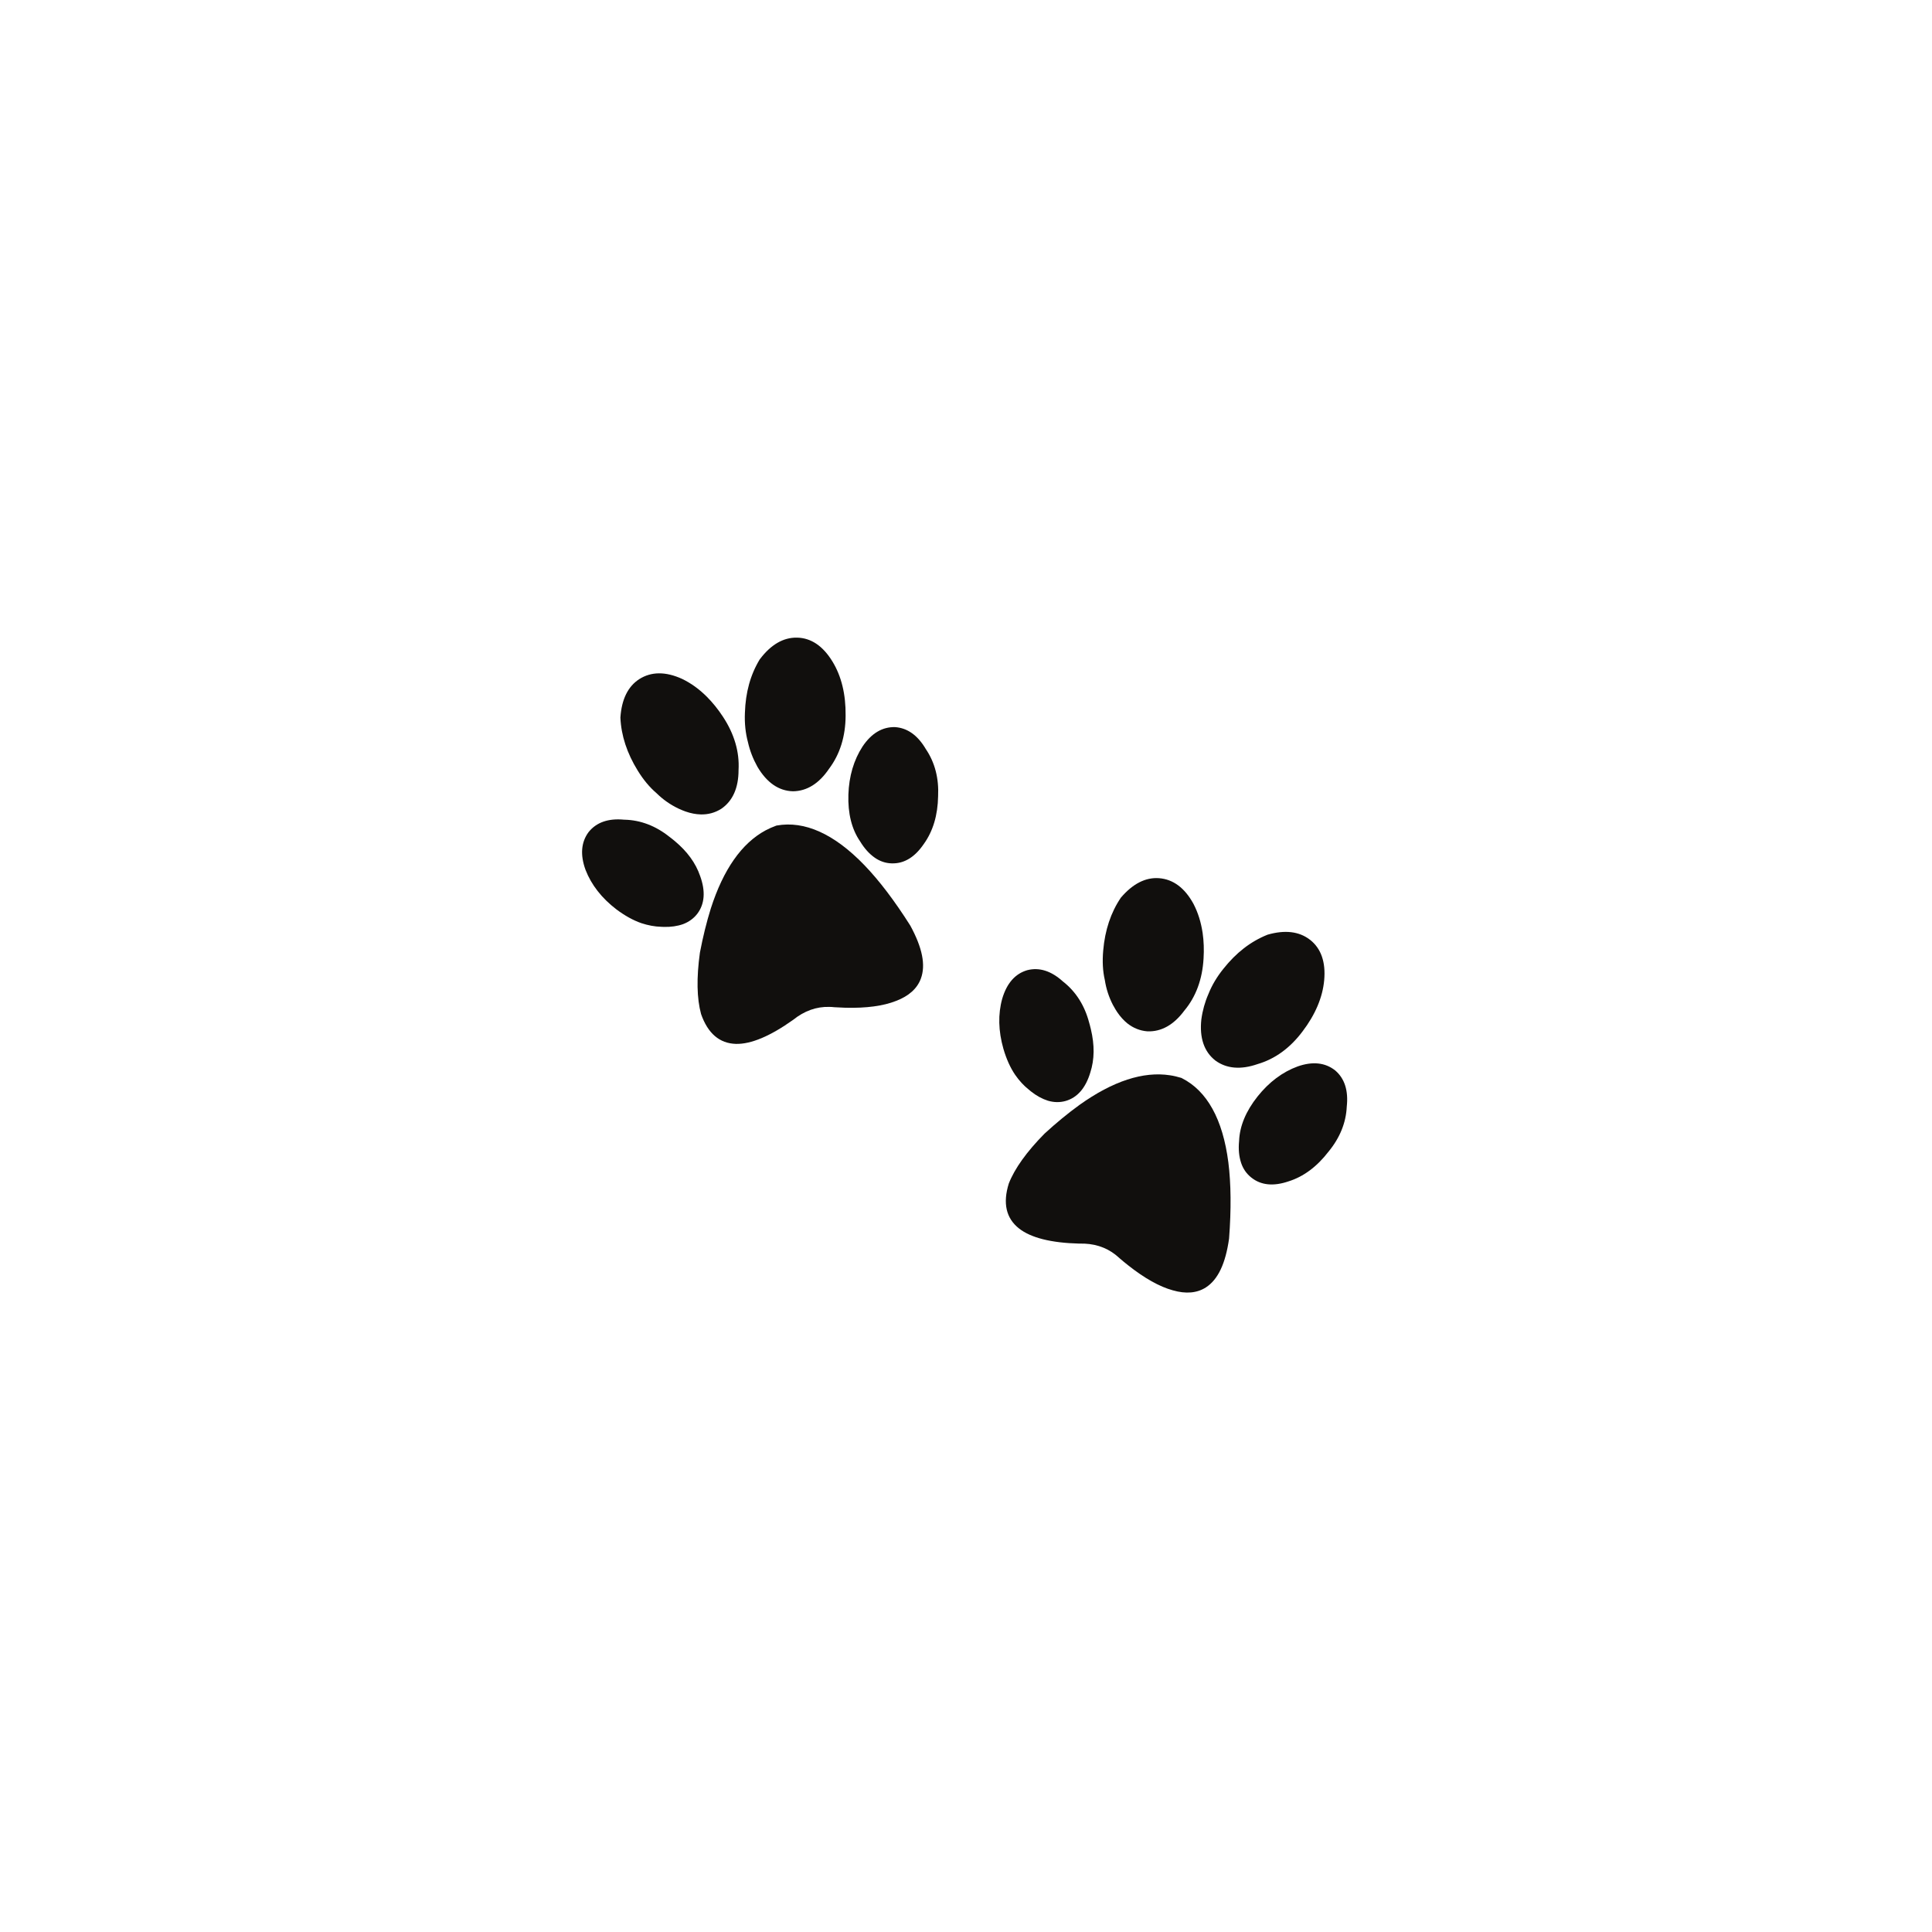
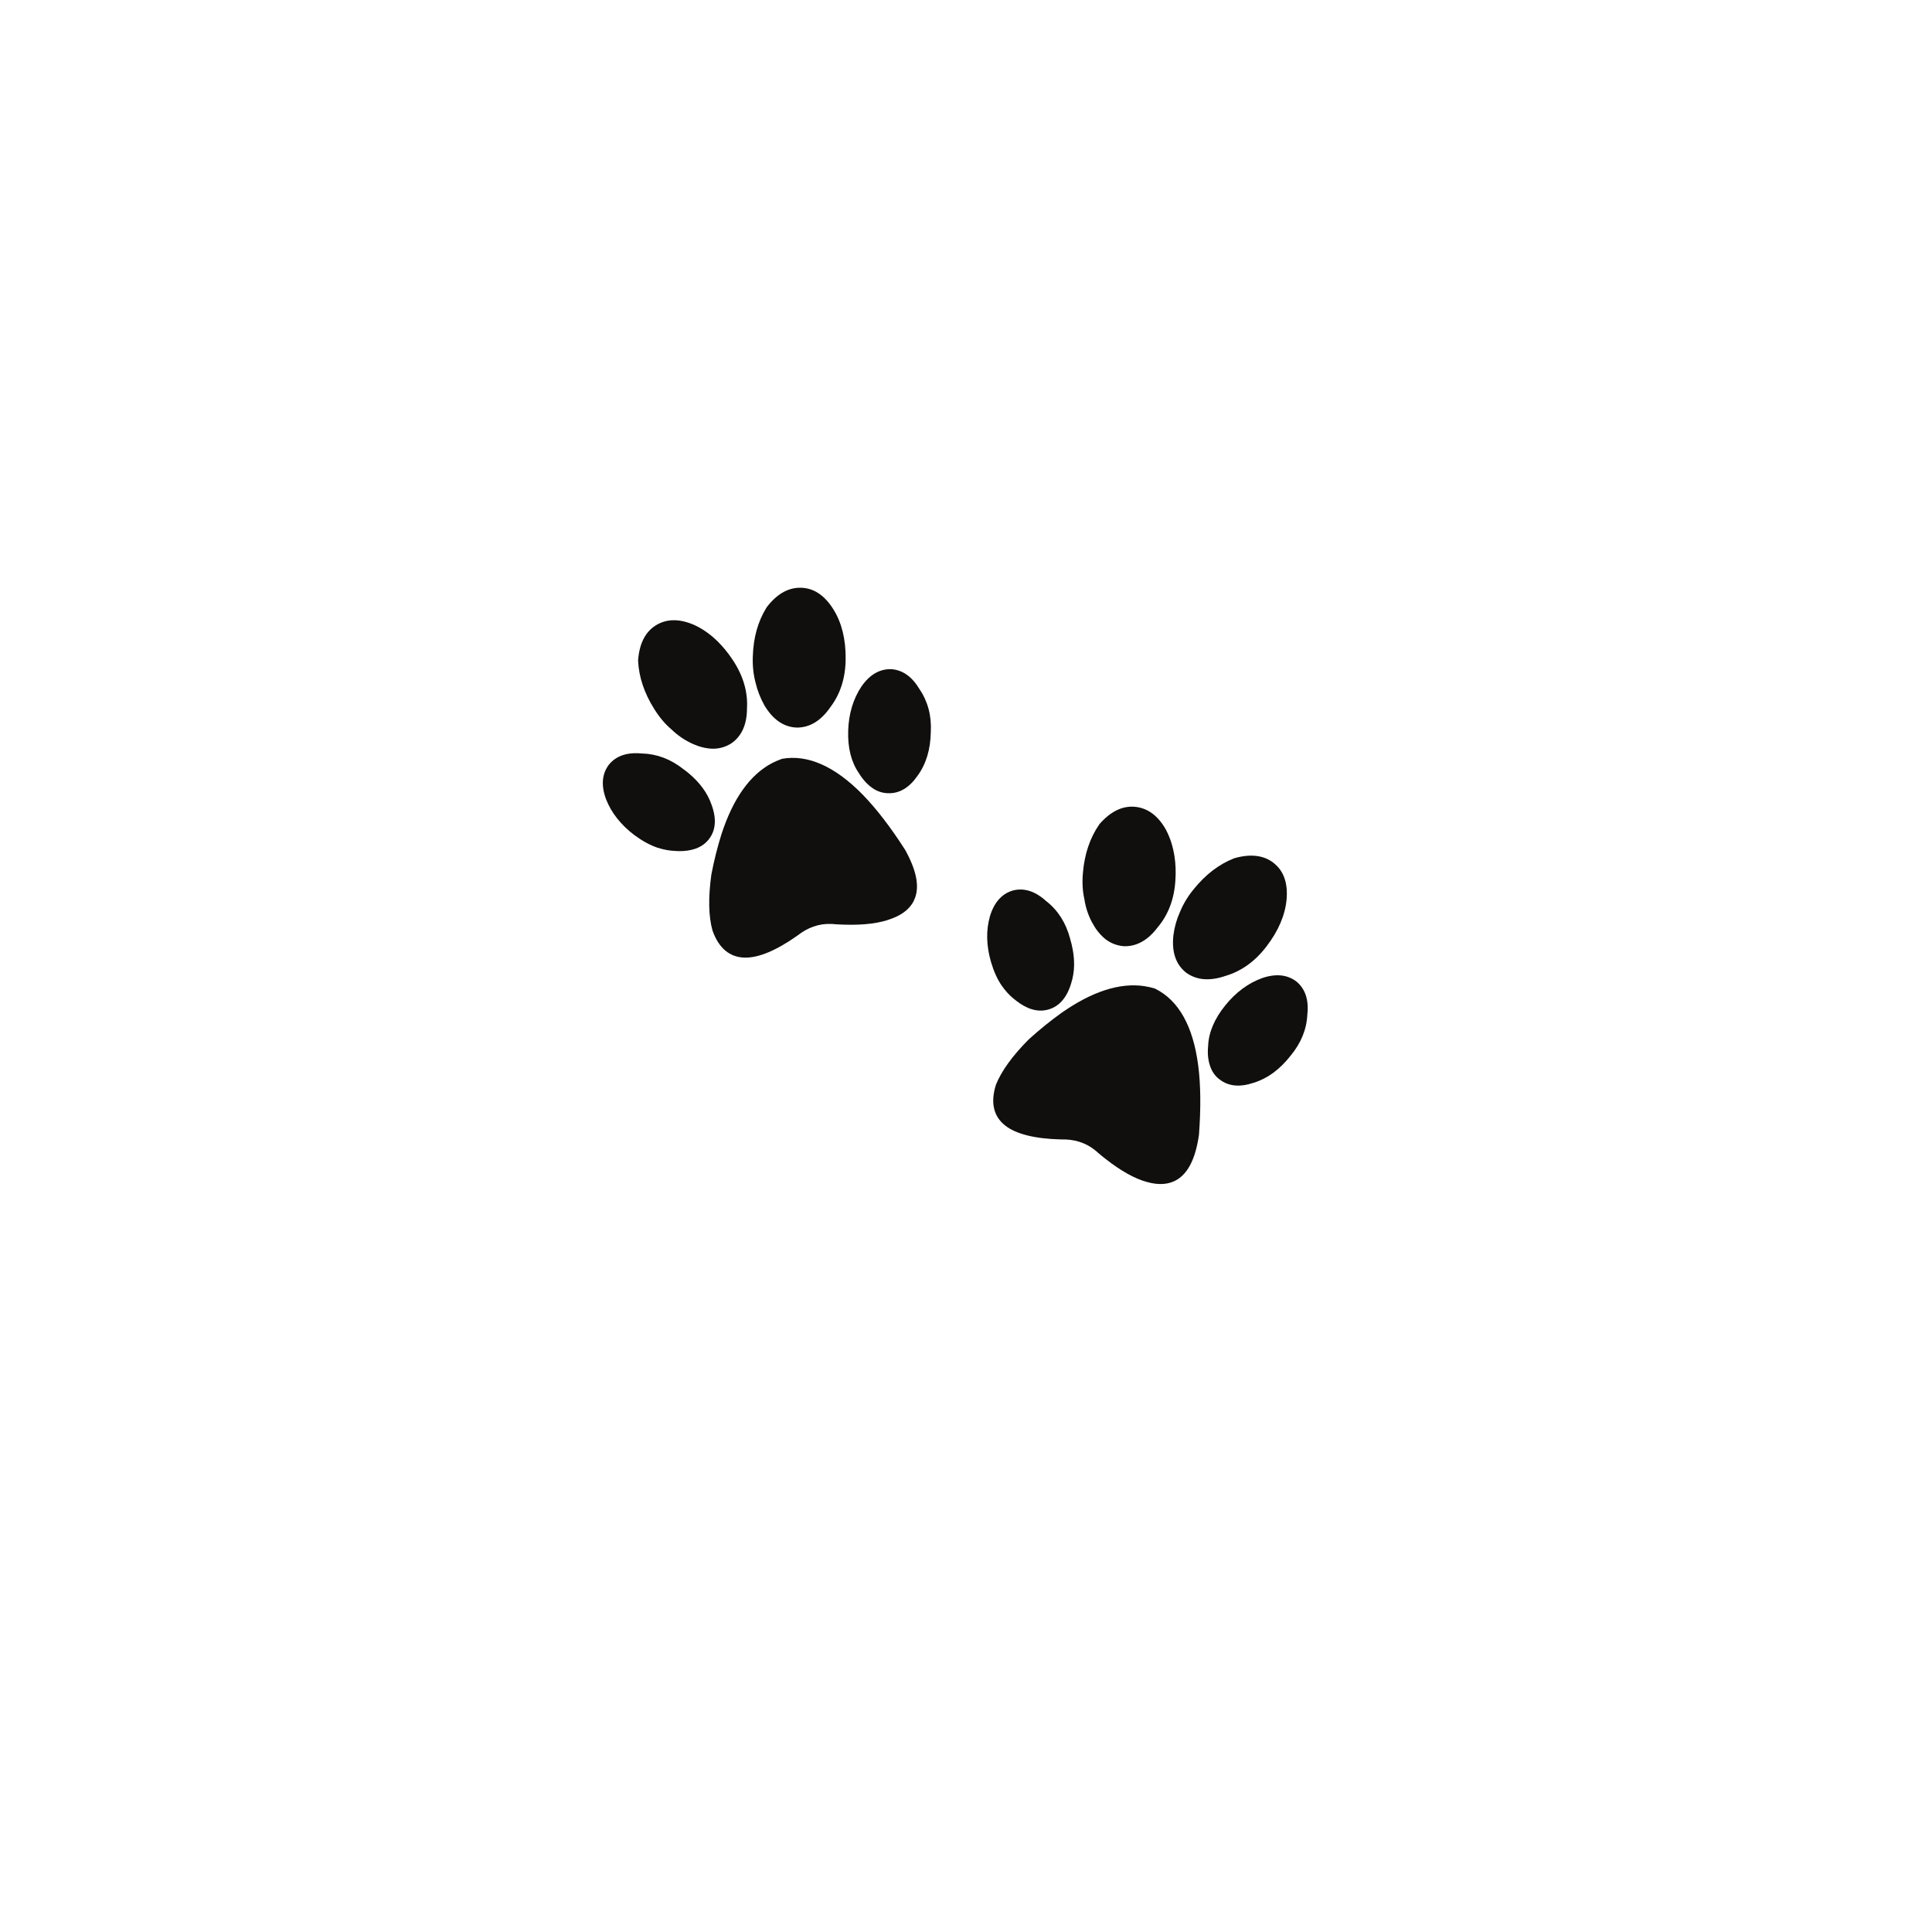
- <svg xmlns="http://www.w3.org/2000/svg" width="250" zoomAndPan="magnify" viewBox="0 0 187.5 187.5" height="250" preserveAspectRatio="xMidYMid meet" version="1.0">
+ <svg xmlns="http://www.w3.org/2000/svg" width="125" zoomAndPan="magnify" viewBox="0 0 94.08 101.04" height="125" preserveAspectRatio="xMidYMid meet" version="1.0">
  <defs>
-     <clipPath id="92503e67cd">
-       <path d="M 72 61.852 L 83 61.852 L 83 77 L 72 77 Z M 72 61.852 " clip-rule="nonzero" />
+     <clipPath id="154fb092b3">
+       <path d="M 35 30.723 L 41 30.723 L 41 39 L 35 39 Z M 35 30.723 " clip-rule="nonzero" />
    </clipPath>
-     <clipPath id="ef13eb6e40">
-       <path d="M 56.102 79 L 69 79 L 69 90 L 56.102 90 Z M 56.102 79 " clip-rule="nonzero" />
+     <clipPath id="fe33213b5f">
+       <path d="M 59.562 51 L 64.91 51 L 64.91 56.855 L 59.562 56.855 Z M 59.562 51 " clip-rule="nonzero" />
    </clipPath>
-     <clipPath id="c3d9cf5d38">
-       <path d="M 120 103.086 L 130.746 103.086 L 130.746 115 L 120 115 Z M 120 103.086 " clip-rule="nonzero" />
-     </clipPath>
-     <clipPath id="9958842aa6">
-       <path d="M 97.512 104 L 119.672 104 L 119.672 125.43 L 97.512 125.43 Z M 97.512 104 " clip-rule="nonzero" />
+     <clipPath id="757eef44f1">
+       <path d="M 48.414 51.395 L 59.414 51.395 L 59.414 61.918 L 48.414 61.918 Z M 48.414 51.395 " clip-rule="nonzero" />
    </clipPath>
  </defs>
-   <path fill="#110f0d" d="M 89.852 72.699 C 89.066 71.363 88.066 70.645 86.863 70.566 C 85.633 70.535 84.574 71.164 83.715 72.441 C 82.859 73.758 82.395 75.328 82.336 77.113 C 82.277 78.941 82.66 80.477 83.473 81.656 C 83.891 82.344 84.359 82.867 84.906 83.246 C 85.402 83.59 85.949 83.773 86.527 83.789 L 86.57 83.789 C 87.75 83.82 88.789 83.184 89.656 81.906 C 90.543 80.676 91.012 79.113 91.043 77.273 C 91.129 75.535 90.727 73.992 89.852 72.699 " fill-opacity="1" fill-rule="nonzero" />
-   <path fill="#110f0d" d="M 83.875 83.949 C 80.953 80.922 78.082 79.633 75.379 80.117 L 75.332 80.129 C 74.98 80.258 74.633 80.41 74.301 80.586 C 71.988 81.828 70.199 84.379 68.984 88.168 C 68.574 89.48 68.219 90.918 67.926 92.453 C 67.586 94.902 67.625 96.902 68.039 98.414 C 68.695 100.293 69.832 101.266 71.422 101.309 C 72.883 101.344 74.754 100.559 76.988 98.965 C 78.062 98.105 79.238 97.684 80.48 97.719 C 80.637 97.719 80.793 97.73 80.965 97.75 C 81.332 97.773 81.695 97.789 82.039 97.801 C 84.074 97.852 85.73 97.629 86.957 97.141 C 88.203 96.668 89.016 95.938 89.371 94.969 C 89.852 93.664 89.52 91.988 88.344 89.828 C 86.824 87.426 85.324 85.449 83.875 83.949 " fill-opacity="1" fill-rule="nonzero" />
-   <g clip-path="url(#92503e67cd)">
-     <path fill="#110f0d" d="M 73.508 74.414 C 74.418 75.957 75.578 76.758 76.953 76.793 L 76.965 76.793 C 78.312 76.777 79.492 76.039 80.461 74.605 C 81.52 73.195 82.059 71.461 82.066 69.449 C 82.09 67.387 81.66 65.621 80.789 64.199 C 79.871 62.695 78.719 61.914 77.367 61.883 L 77.324 61.883 C 76.012 61.863 74.812 62.566 73.754 63.965 L 73.734 63.988 C 72.828 65.484 72.355 67.188 72.293 69.188 C 72.25 70.195 72.352 71.156 72.59 72.035 C 72.773 72.852 73.082 73.648 73.508 74.414 " fill-opacity="1" fill-rule="nonzero" />
+   <path fill="#110f0d" d="M 44.609 36.043 C 44.219 35.387 43.723 35.035 43.125 34.996 C 42.516 34.98 41.988 35.293 41.562 35.918 C 41.137 36.562 40.906 37.336 40.879 38.211 C 40.848 39.109 41.039 39.859 41.441 40.438 C 41.648 40.777 41.883 41.031 42.156 41.219 C 42.398 41.387 42.672 41.477 42.961 41.484 L 42.98 41.484 C 43.566 41.5 44.082 41.188 44.512 40.562 C 44.953 39.957 45.184 39.191 45.199 38.289 C 45.246 37.434 45.043 36.68 44.609 36.043 " fill-opacity="1" fill-rule="nonzero" />
+   <path fill="#110f0d" d="M 41.641 41.562 C 40.191 40.078 38.766 39.445 37.422 39.684 L 37.402 39.691 C 37.227 39.754 37.051 39.828 36.887 39.914 C 35.738 40.523 34.852 41.773 34.25 43.633 C 34.047 44.277 33.867 44.984 33.723 45.734 C 33.555 46.938 33.574 47.918 33.781 48.66 C 34.105 49.582 34.672 50.059 35.461 50.082 C 36.184 50.098 37.113 49.715 38.223 48.93 C 38.758 48.508 39.34 48.301 39.957 48.32 C 40.035 48.32 40.113 48.324 40.199 48.336 C 40.379 48.348 40.559 48.355 40.73 48.359 C 41.742 48.387 42.562 48.277 43.172 48.035 C 43.789 47.805 44.195 47.445 44.371 46.969 C 44.609 46.332 44.445 45.508 43.859 44.449 C 43.105 43.27 42.359 42.301 41.641 41.562 " fill-opacity="1" fill-rule="nonzero" />
+   <g clip-path="url(#154fb092b3)">
+     <path fill="#110f0d" d="M 36.496 36.887 C 36.945 37.641 37.523 38.035 38.207 38.051 L 38.211 38.051 C 38.883 38.047 39.465 37.684 39.949 36.98 C 40.473 36.289 40.742 35.438 40.746 34.449 C 40.754 33.438 40.543 32.57 40.109 31.875 C 39.652 31.137 39.082 30.754 38.41 30.738 L 38.391 30.738 C 37.738 30.727 37.141 31.07 36.617 31.758 L 36.609 31.77 C 36.156 32.504 35.922 33.34 35.891 34.32 C 35.871 34.816 35.922 35.285 36.039 35.719 C 36.133 36.117 36.285 36.508 36.496 36.887 " fill-opacity="1" fill-rule="nonzero" />
  </g>
-   <g clip-path="url(#ef13eb6e40)">
-     <path fill="#110f0d" d="M 67.949 85.02 C 67.516 83.758 66.707 82.645 65.48 81.617 C 65.379 81.527 65.27 81.445 65.16 81.359 C 65.098 81.312 65.039 81.266 64.977 81.219 C 63.637 80.148 62.168 79.59 60.617 79.551 L 60.574 79.551 C 59.039 79.402 57.887 79.805 57.129 80.746 C 56.395 81.727 56.293 82.965 56.828 84.426 C 57.391 85.875 58.395 87.164 59.82 88.254 C 60.641 88.871 61.457 89.32 62.246 89.594 C 62.902 89.809 63.551 89.93 64.164 89.945 C 64.254 89.949 64.344 89.953 64.43 89.957 C 65.113 89.973 65.738 89.883 66.289 89.688 C 66.859 89.473 67.324 89.133 67.676 88.676 C 68.391 87.727 68.484 86.496 67.949 85.02 " fill-opacity="1" fill-rule="nonzero" />
+   <path fill="#110f0d" d="M 33.734 42.09 C 33.52 41.469 33.117 40.922 32.512 40.418 C 32.461 40.375 32.406 40.336 32.352 40.293 C 32.32 40.27 32.289 40.246 32.258 40.223 C 31.594 39.699 30.867 39.426 30.098 39.406 L 30.074 39.406 C 29.312 39.332 28.738 39.531 28.363 39.992 C 28 40.473 27.949 41.082 28.215 41.797 C 28.492 42.508 28.992 43.141 29.699 43.676 C 30.105 43.977 30.512 44.199 30.902 44.332 C 31.23 44.438 31.551 44.496 31.855 44.504 C 31.902 44.508 31.945 44.512 31.988 44.512 C 32.328 44.52 32.637 44.477 32.91 44.379 C 33.195 44.273 33.426 44.109 33.598 43.883 C 33.957 43.418 34 42.812 33.734 42.09 " fill-opacity="1" fill-rule="nonzero" />
+   <path fill="#110f0d" d="M 30.73 37.07 C 31.004 37.512 31.305 37.867 31.637 38.148 C 31.941 38.441 32.285 38.684 32.672 38.867 L 32.73 38.895 C 32.832 38.938 32.93 38.98 33.031 39.016 C 33.285 39.102 33.531 39.148 33.762 39.156 C 34.117 39.164 34.449 39.074 34.75 38.887 C 35.305 38.516 35.586 37.891 35.586 37.043 C 35.637 36.18 35.383 35.324 34.832 34.5 C 34.598 34.145 34.336 33.828 34.059 33.551 C 33.684 33.184 33.297 32.906 32.867 32.703 C 32.074 32.344 31.379 32.348 30.801 32.715 C 30.258 33.062 29.953 33.676 29.891 34.539 L 29.891 34.555 C 29.93 35.398 30.211 36.246 30.73 37.07 " fill-opacity="1" fill-rule="nonzero" />
+   <g clip-path="url(#fe33213b5f)">
+     <path fill="#110f0d" d="M 64.336 51.344 C 63.855 50.969 63.246 50.906 62.527 51.152 C 61.797 51.418 61.148 51.898 60.598 52.582 C 60.031 53.281 59.73 54 59.703 54.703 C 59.664 55.098 59.699 55.441 59.805 55.75 C 59.898 56.031 60.059 56.266 60.285 56.441 L 60.305 56.453 C 60.762 56.812 61.363 56.871 62.09 56.625 C 62.805 56.406 63.453 55.93 64.012 55.215 C 64.559 54.559 64.855 53.832 64.891 53.066 C 64.977 52.309 64.789 51.73 64.336 51.344 " fill-opacity="1" fill-rule="nonzero" />
  </g>
-   <path fill="#110f0d" d="M 61.895 74.793 C 62.449 75.691 63.055 76.414 63.727 76.988 C 64.332 77.586 65.031 78.078 65.805 78.453 L 65.926 78.508 C 66.133 78.598 66.328 78.688 66.527 78.754 C 67.039 78.934 67.535 79.027 68 79.039 C 68.723 79.059 69.387 78.879 69.996 78.496 C 71.113 77.734 71.676 76.461 71.676 74.73 C 71.777 72.977 71.266 71.234 70.16 69.555 C 69.684 68.828 69.16 68.18 68.602 67.621 C 67.848 66.867 67.062 66.305 66.199 65.887 C 64.605 65.16 63.203 65.168 62.039 65.91 C 60.945 66.617 60.328 67.867 60.211 69.629 L 60.207 69.645 L 60.211 69.66 C 60.285 71.383 60.852 73.109 61.895 74.793 " fill-opacity="1" fill-rule="nonzero" />
-   <g clip-path="url(#c3d9cf5d38)">
-     <path fill="#110f0d" d="M 129.582 103.887 C 128.613 103.121 127.391 102.988 125.941 103.496 C 124.473 104.031 123.164 105.012 122.051 106.406 C 120.914 107.836 120.309 109.293 120.254 110.727 C 120.176 111.531 120.242 112.23 120.453 112.867 C 120.645 113.438 120.973 113.91 121.43 114.273 L 121.461 114.297 C 122.387 115.031 123.602 115.148 125.059 114.648 C 126.5 114.199 127.809 113.227 128.93 111.77 C 130.035 110.43 130.633 108.953 130.703 107.395 C 130.871 105.848 130.5 104.672 129.582 103.887 " fill-opacity="1" fill-rule="nonzero" />
+   <g clip-path="url(#757eef44f1)">
+     <path fill="#110f0d" d="M 56.941 51.711 L 56.918 51.699 C 56.742 51.645 56.559 51.602 56.371 51.574 C 55.086 51.379 53.621 51.855 52.016 52.984 C 51.465 53.379 50.895 53.84 50.324 54.355 C 49.465 55.219 48.891 56.016 48.605 56.73 C 48.312 57.664 48.477 58.383 49.094 58.867 C 49.664 59.312 50.641 59.555 52 59.59 C 52.684 59.57 53.273 59.75 53.758 60.129 C 53.82 60.176 53.879 60.23 53.941 60.285 C 54.082 60.406 54.219 60.516 54.355 60.621 C 55.148 61.242 55.871 61.645 56.504 61.816 C 57.141 61.996 57.68 61.949 58.109 61.676 C 58.684 61.305 59.051 60.547 59.223 59.352 C 59.328 57.961 59.316 56.738 59.184 55.723 C 58.918 53.668 58.16 52.316 56.941 51.711 " fill-opacity="1" fill-rule="nonzero" />
  </g>
-   <g clip-path="url(#9958842aa6)">
-     <path fill="#110f0d" d="M 114.688 104.629 L 114.645 104.609 C 114.285 104.5 113.918 104.41 113.543 104.355 C 110.953 103.957 108 104.922 104.77 107.227 C 103.656 108.031 102.516 108.969 101.367 110.023 C 99.637 111.781 98.473 113.402 97.902 114.863 C 97.309 116.762 97.637 118.227 98.887 119.215 C 100.035 120.125 102 120.621 104.742 120.691 C 106.113 120.648 107.305 121.016 108.281 121.789 C 108.402 121.887 108.523 121.992 108.652 122.109 C 108.93 122.352 109.207 122.578 109.48 122.793 C 111.078 124.059 112.539 124.875 113.812 125.223 C 115.094 125.594 116.176 125.496 117.039 124.938 C 118.203 124.18 118.938 122.641 119.281 120.203 C 119.496 117.367 119.473 114.879 119.211 112.805 C 118.672 108.621 117.145 105.867 114.688 104.629 " fill-opacity="1" fill-rule="nonzero" />
-   </g>
-   <path fill="#110f0d" d="M 117.934 102.91 L 117.941 102.918 C 119.031 103.719 120.418 103.836 122.047 103.27 C 123.734 102.777 125.199 101.715 126.406 100.105 C 127.652 98.469 128.359 96.793 128.512 95.133 C 128.672 93.379 128.215 92.059 127.156 91.219 L 127.121 91.195 C 126.082 90.391 124.699 90.227 123.016 90.711 L 122.988 90.723 C 121.371 91.375 119.977 92.453 118.734 94.016 C 118.102 94.797 117.609 95.629 117.273 96.48 C 116.938 97.242 116.707 98.066 116.59 98.934 C 116.398 100.715 116.852 102.055 117.934 102.91 " fill-opacity="1" fill-rule="nonzero" />
-   <path fill="#110f0d" d="M 99.848 105.75 C 99.918 105.809 99.984 105.867 100.055 105.922 C 100.594 106.348 101.145 106.648 101.703 106.824 C 102.289 106.996 102.863 107.004 103.418 106.848 C 104.559 106.52 105.363 105.59 105.816 104.082 C 106.223 102.812 106.238 101.434 105.867 99.875 C 105.84 99.742 105.801 99.609 105.766 99.473 C 105.742 99.402 105.723 99.328 105.703 99.25 C 105.266 97.59 104.426 96.258 103.207 95.293 L 103.172 95.266 C 102.031 94.227 100.867 93.855 99.695 94.156 C 98.523 94.496 97.707 95.426 97.266 96.922 C 96.848 98.418 96.887 100.055 97.379 101.781 C 97.668 102.773 98.051 103.625 98.523 104.316 C 98.918 104.887 99.367 105.371 99.848 105.75 " fill-opacity="1" fill-rule="nonzero" />
-   <path fill="#110f0d" d="M 108.012 97.535 L 108.078 97.648 C 108.191 97.848 108.293 98.035 108.414 98.211 C 108.719 98.66 109.055 99.035 109.422 99.328 C 109.988 99.773 110.629 100.031 111.344 100.09 C 112.691 100.148 113.906 99.473 114.934 98.086 C 116.062 96.742 116.691 95.039 116.805 93.027 C 116.859 92.164 116.828 91.324 116.715 90.543 C 116.555 89.484 116.266 88.562 115.82 87.707 C 114.977 86.168 113.848 85.328 112.477 85.227 C 111.176 85.133 109.941 85.766 108.793 87.102 L 108.781 87.113 L 108.773 87.129 C 107.809 88.551 107.234 90.273 107.066 92.25 C 106.973 93.305 107.023 94.25 107.223 95.113 C 107.352 95.957 107.617 96.77 108.012 97.535 " fill-opacity="1" fill-rule="nonzero" />
+   <path fill="#110f0d" d="M 58.551 50.867 L 58.555 50.867 L 58.555 50.871 C 59.098 51.262 59.785 51.32 60.594 51.043 C 61.43 50.801 62.16 50.281 62.758 49.492 C 63.375 48.688 63.727 47.867 63.805 47.051 C 63.883 46.188 63.656 45.543 63.129 45.133 L 63.113 45.117 C 62.598 44.723 61.91 44.645 61.074 44.883 L 61.062 44.887 C 60.258 45.207 59.566 45.738 58.949 46.504 C 58.633 46.887 58.391 47.297 58.223 47.711 C 58.055 48.086 57.941 48.488 57.887 48.914 C 57.789 49.789 58.016 50.445 58.551 50.867 " fill-opacity="1" fill-rule="nonzero" />
+   <path fill="#110f0d" d="M 49.57 52.262 C 49.574 52.262 49.574 52.262 49.574 52.262 C 49.605 52.289 49.641 52.316 49.676 52.344 C 49.941 52.551 50.215 52.703 50.492 52.785 C 50.785 52.871 51.07 52.875 51.344 52.797 C 51.91 52.637 52.312 52.18 52.535 51.441 C 52.738 50.82 52.746 50.141 52.562 49.379 C 52.547 49.312 52.527 49.246 52.508 49.18 C 52.5 49.145 52.488 49.109 52.48 49.07 C 52.262 48.258 51.844 47.602 51.238 47.129 L 51.223 47.117 C 50.656 46.605 50.078 46.422 49.496 46.57 C 48.914 46.738 48.508 47.195 48.289 47.93 C 48.082 48.664 48.102 49.465 48.348 50.312 C 48.492 50.801 48.68 51.219 48.914 51.555 C 49.109 51.836 49.332 52.074 49.57 52.262 " fill-opacity="1" fill-rule="nonzero" />
+   <path fill="#110f0d" d="M 53.625 48.23 L 53.66 48.285 C 53.715 48.383 53.766 48.477 53.824 48.562 C 53.977 48.781 54.145 48.965 54.324 49.109 C 54.605 49.328 54.926 49.453 55.281 49.484 C 55.949 49.512 56.551 49.18 57.062 48.5 C 57.621 47.84 57.938 47.004 57.992 46.02 C 58.02 45.594 58.004 45.184 57.945 44.797 C 57.867 44.281 57.723 43.828 57.504 43.406 C 57.086 42.652 56.523 42.242 55.84 42.191 C 55.195 42.145 54.582 42.453 54.012 43.109 L 54.004 43.125 C 53.523 43.82 53.238 44.668 53.156 45.637 C 53.109 46.156 53.137 46.617 53.234 47.039 C 53.297 47.457 53.43 47.855 53.625 48.23 " fill-opacity="1" fill-rule="nonzero" />
</svg>
